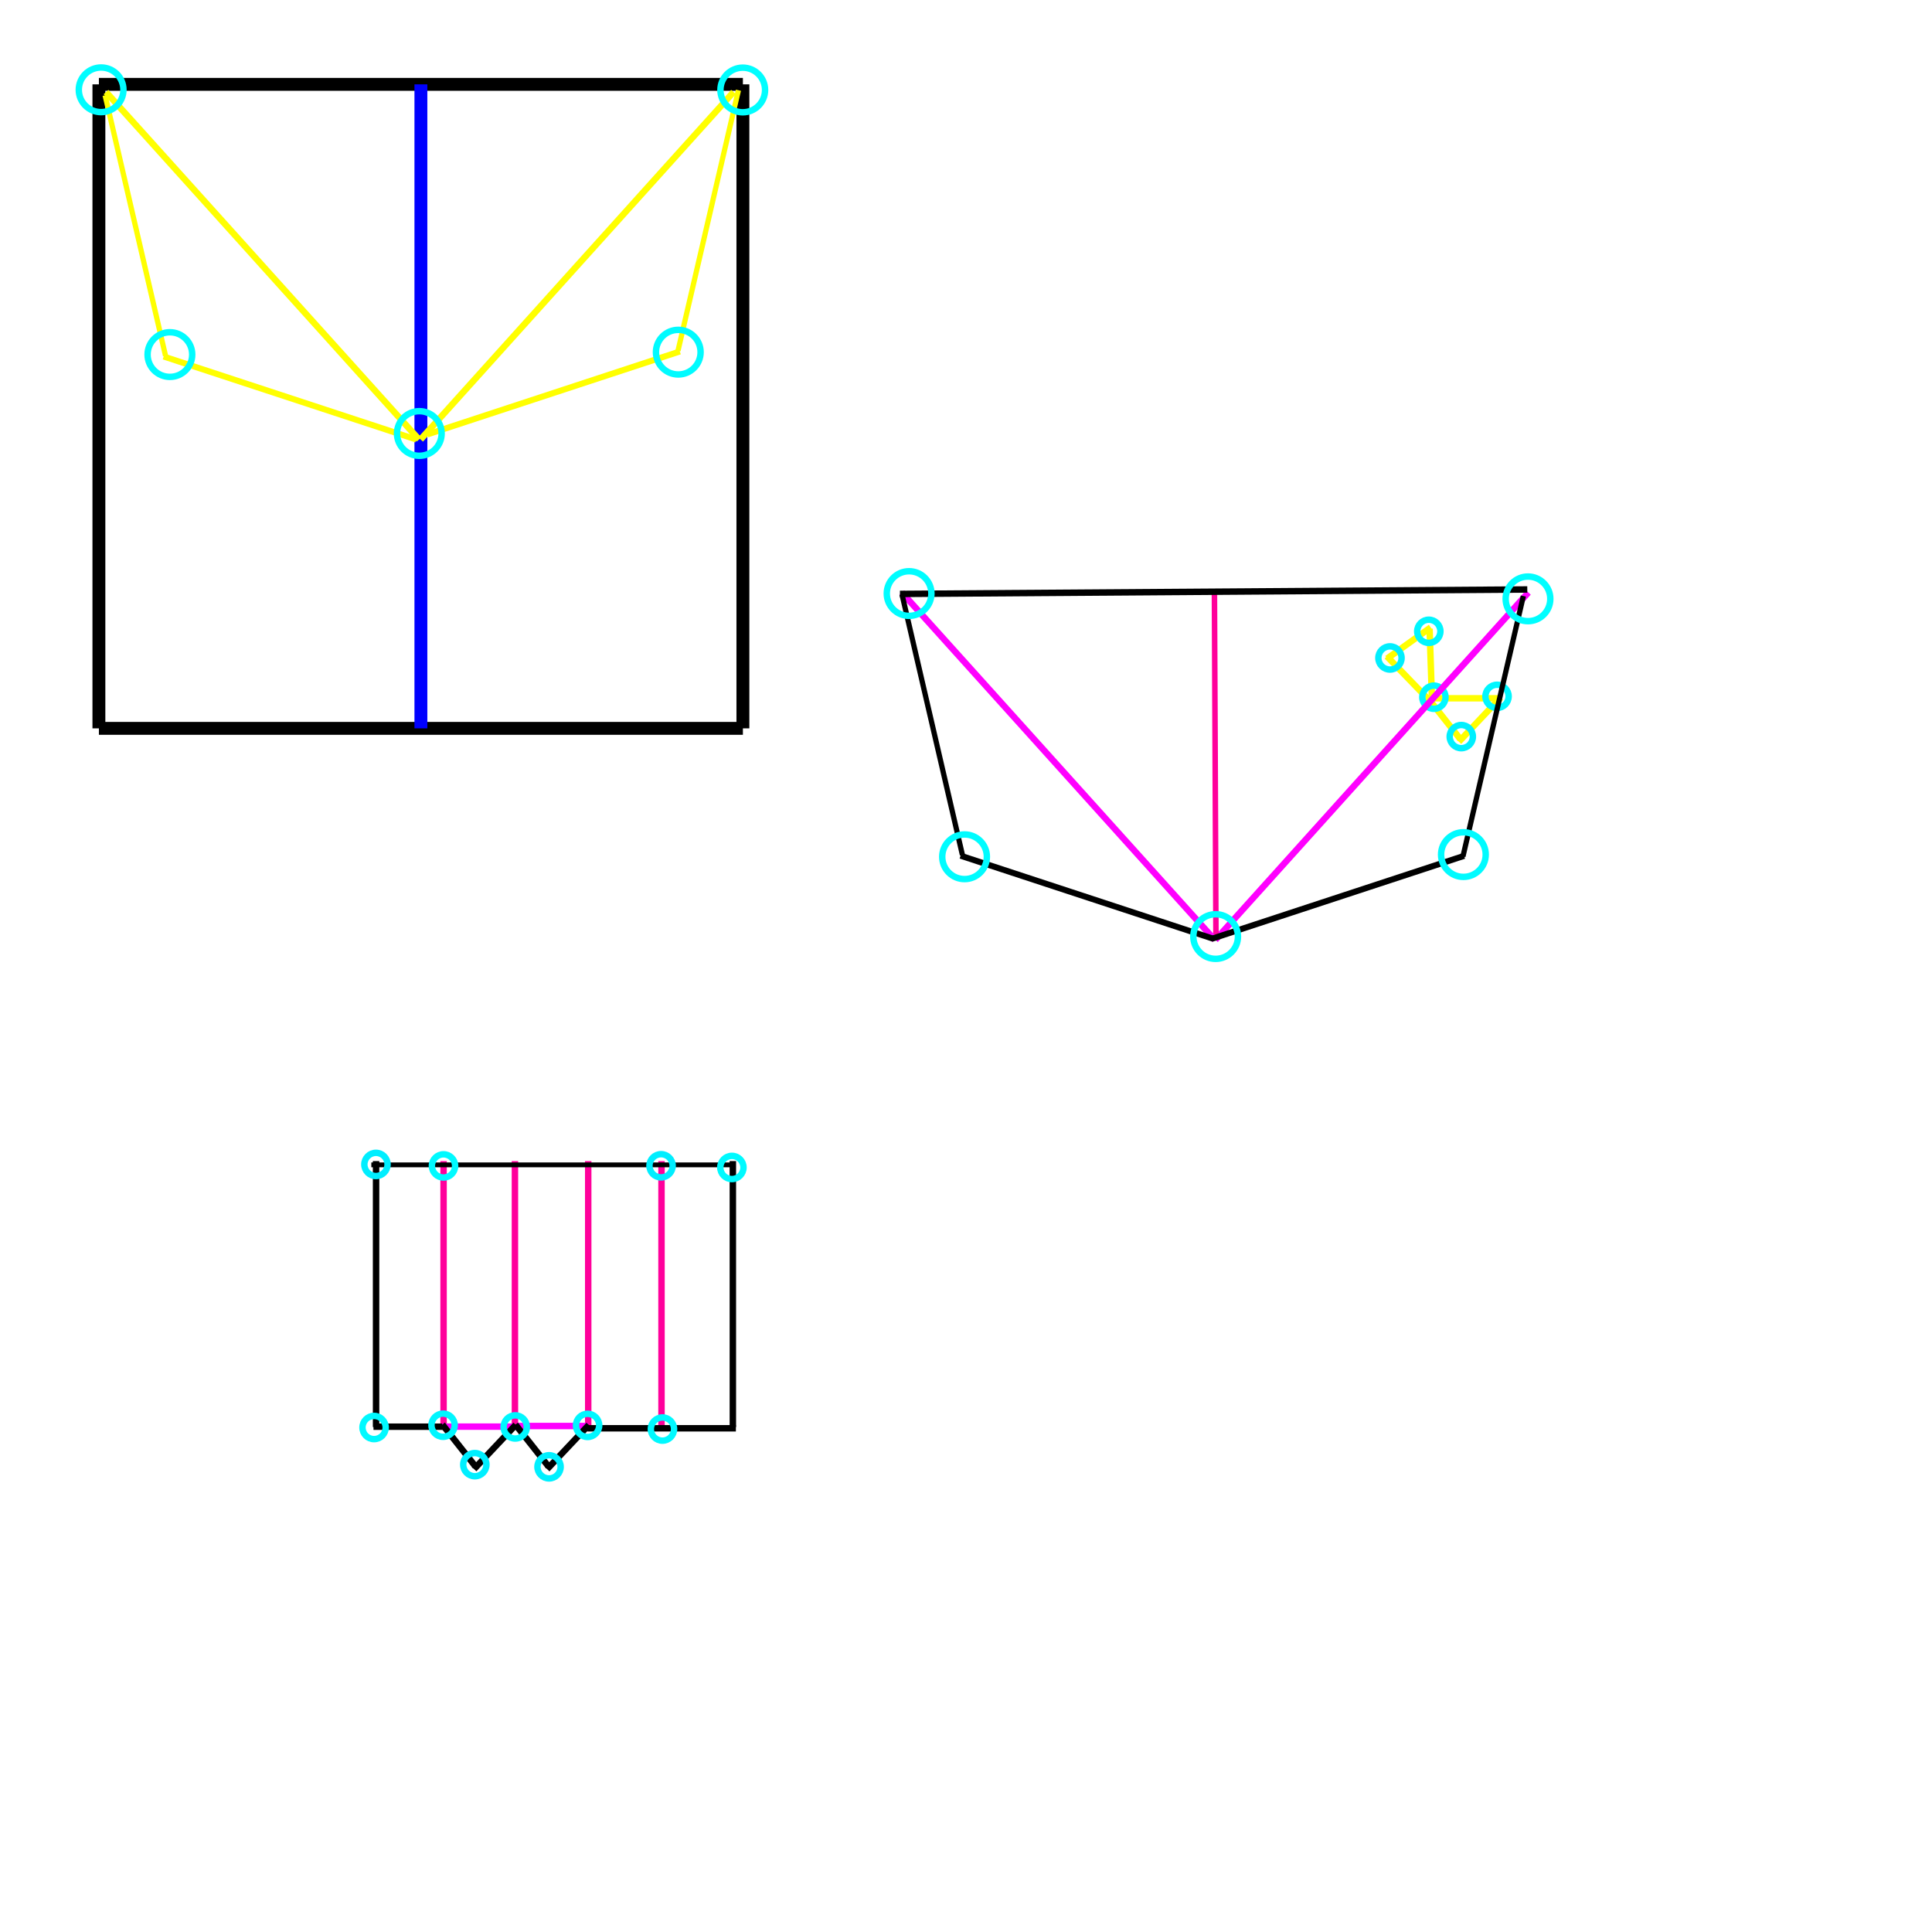
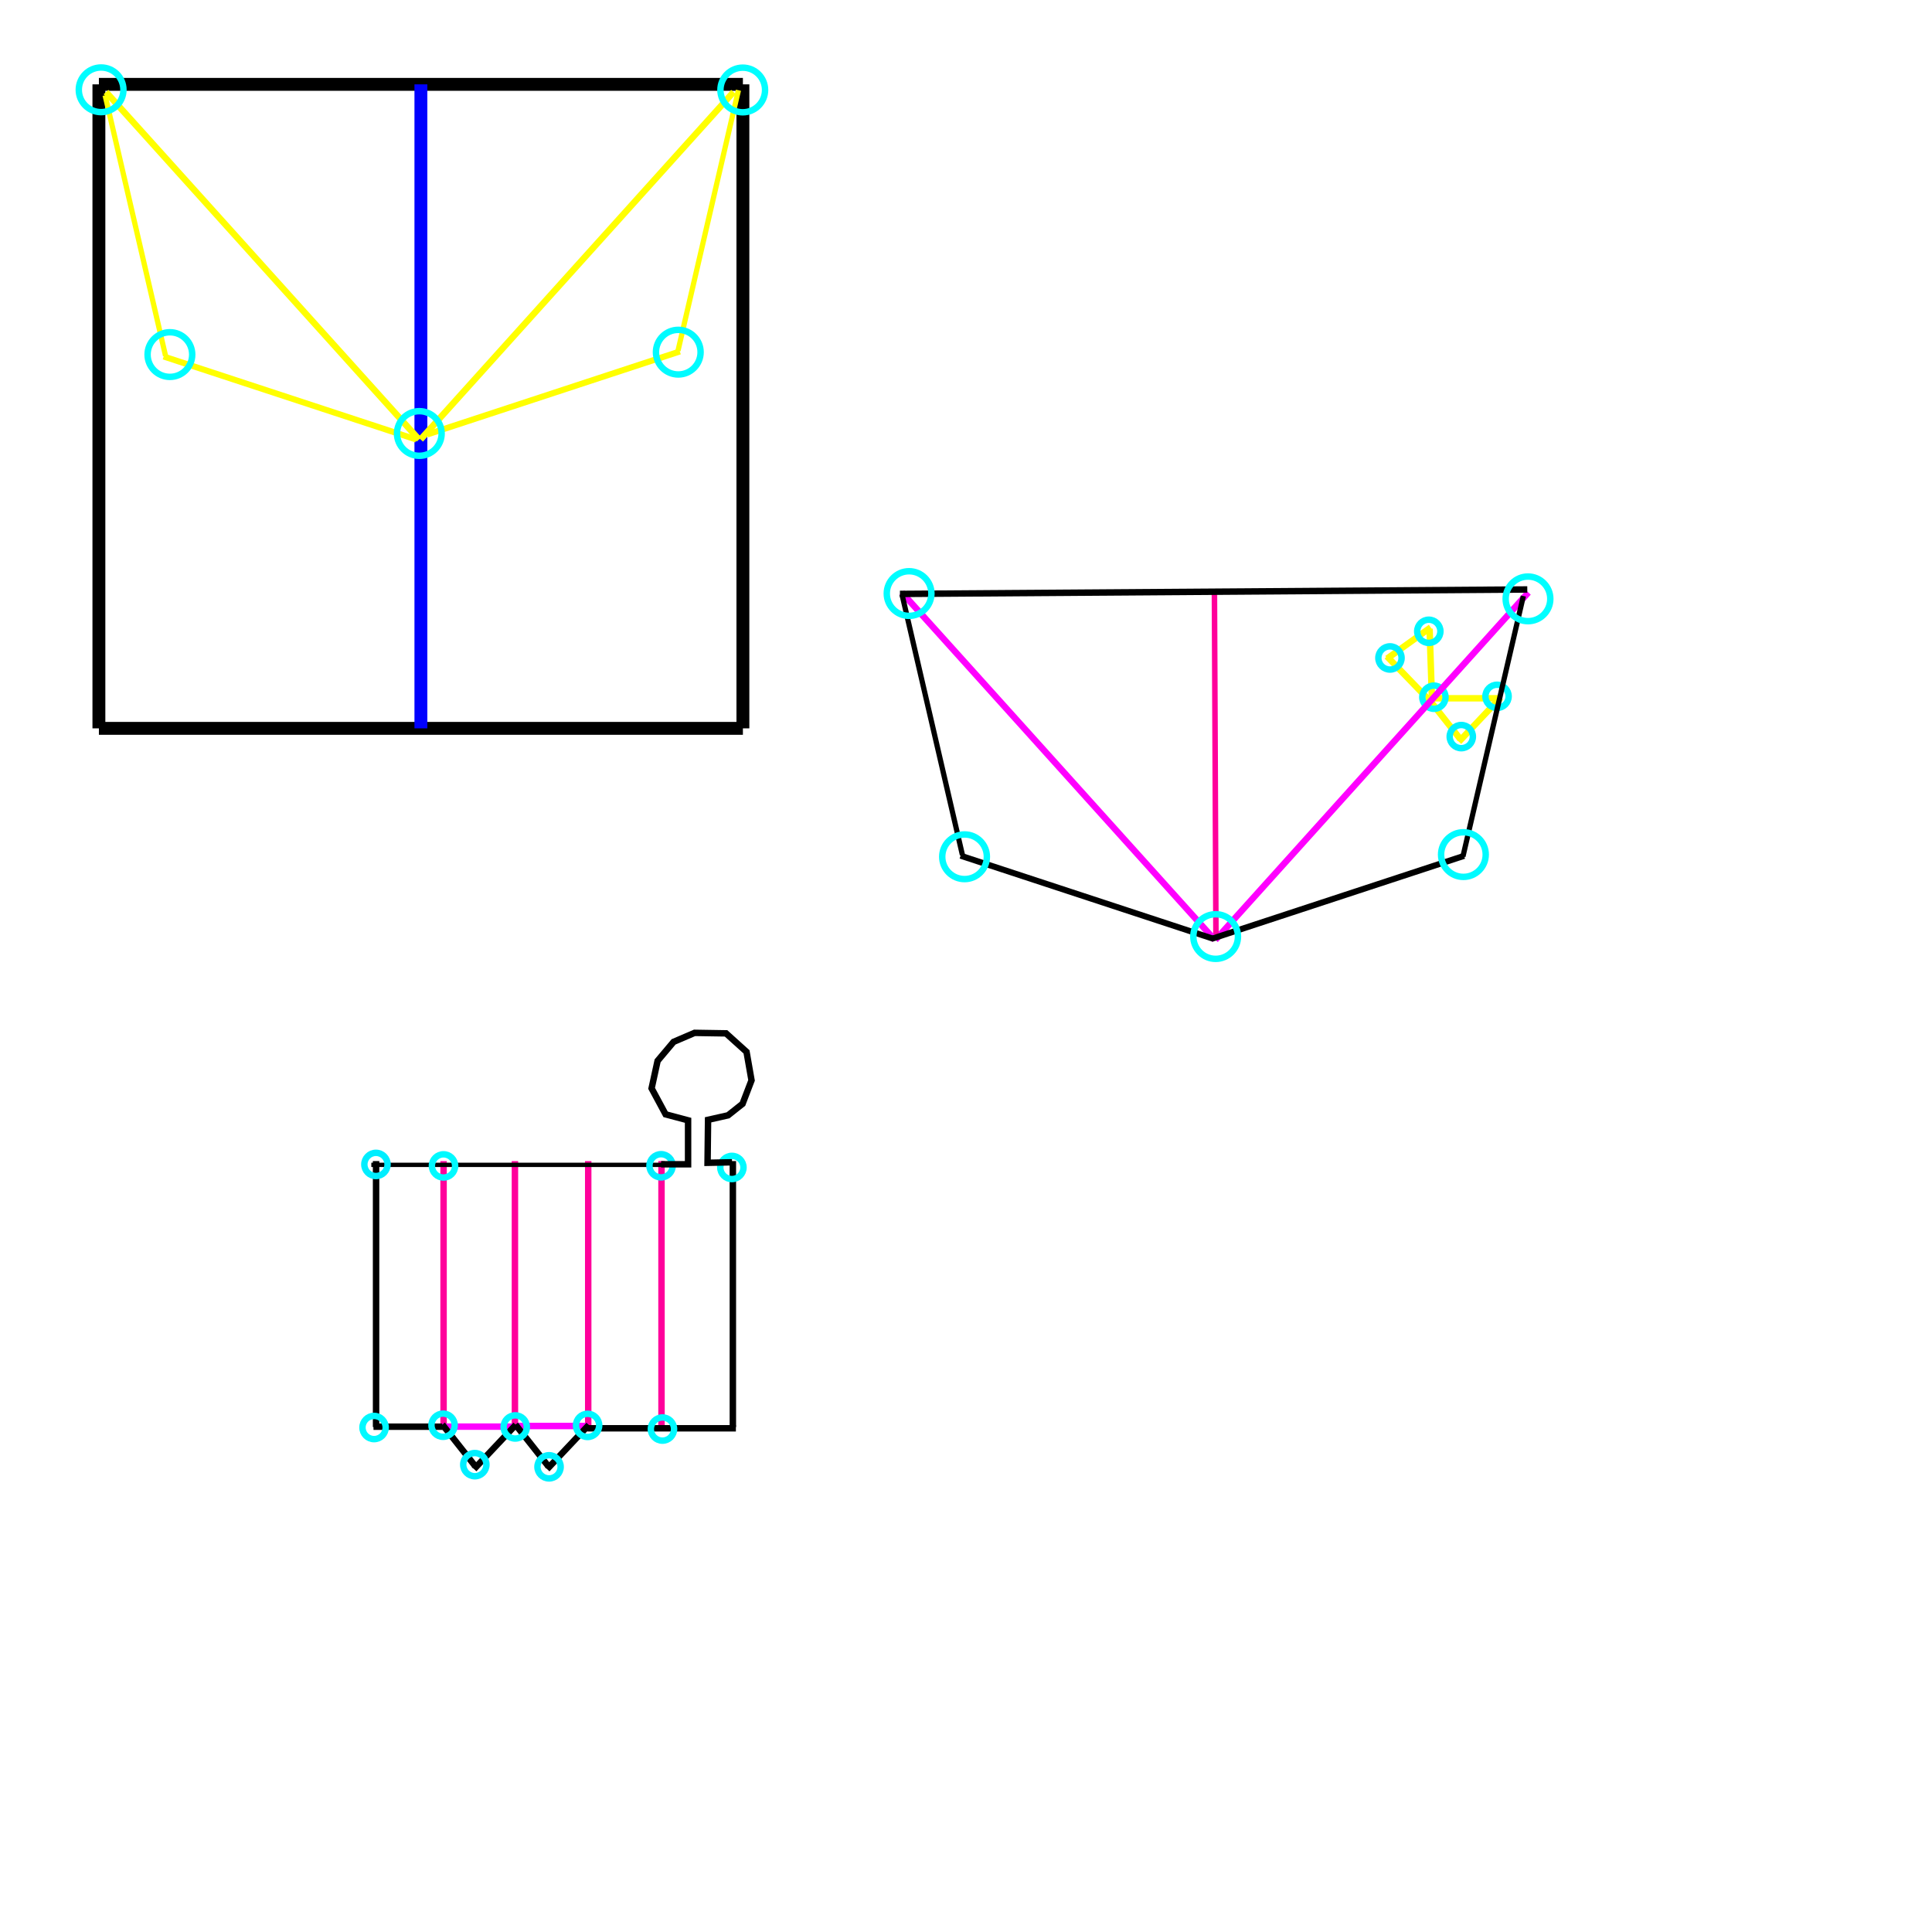
<svg xmlns="http://www.w3.org/2000/svg" height="300px" version="1.1" width="300px" id="svg14">
  <defs id="defs2" />
  <line stroke="#000000" stroke-width="1.285" x1="58.396" x2="58.396" y1="180.291" y2="221.595" id="line6-7" style="stroke-width:1;stroke-dasharray:none" />
  <line stroke="#000000" stroke-width="1.285" x1="68.878" x2="68.878" y1="180.291" y2="221.595" id="line6-7-8" style="stroke-width:1;stroke-dasharray:none;stroke:#ff009b;stroke-opacity:1" />
  <line stroke="#000000" stroke-width="1.285" x1="79.958" x2="79.958" y1="180.291" y2="221.595" id="line6-7-8-9" style="stroke-width:1;stroke-dasharray:none;stroke:#ff009b;stroke-opacity:1" />
  <line stroke="#000000" stroke-width="1.285" x1="91.338" x2="91.338" y1="180.291" y2="221.595" id="line6-7-8-9-9" style="stroke-width:1;stroke-dasharray:none;stroke:#ff009b;stroke-opacity:1" />
  <line stroke="#000000" stroke-width="1.285" x1="102.718" x2="102.718" y1="180.291" y2="221.595" id="line6-7-8-9-9-9" style="stroke-width:1;stroke-dasharray:none;stroke:#ff009b;stroke-opacity:1" />
  <line stroke="#000000" stroke-width="1.285" x1="113.798" x2="113.798" y1="180.291" y2="221.595" id="line6-7-8-9-9-9-3" style="stroke-width:1;stroke-dasharray:none" />
  <line stroke="#000000" stroke-width="2" x1="69.104" x2="57.996" y1="221.536" y2="221.536" id="line8-4" style="stroke-width:1;stroke-dasharray:none" />
  <line stroke="#000000" stroke-width="2" x1="79.777" x2="68.669" y1="221.526" y2="221.526" id="line8-4-6" style="stroke-width:1;stroke-dasharray:none;stroke:#ff00ff;stroke-opacity:1" />
  <line stroke="#000000" stroke-width="2" x1="91.35" x2="80.242" y1="221.431" y2="221.431" id="line8-4-6-5" style="stroke:#ff00ff;stroke-width:1;stroke-dasharray:none;stroke-opacity:1" />
  <line stroke="#000000" stroke-width="2" x1="114.269" x2="91.218" y1="221.784" y2="221.784" id="line8-4-89" style="stroke-width:1;stroke-dasharray:none" />
  <line stroke="#000000" stroke-width="2" x1="73.845" x2="68.69" y1="227.725" y2="221.2" id="line8-4-89-3" style="stroke-width:1;stroke-dasharray:none" />
  <line stroke="#000000" stroke-width="2" x1="73.609" x2="80.088" y1="228.121" y2="221.25" id="line8-4-89-3-0" style="stroke-width:1;stroke-dasharray:none" />
  <line stroke="#000000" stroke-width="2" x1="85.192" x2="80.038" y1="227.733" y2="221.209" id="line8-4-89-3-8" style="stroke-width:1;stroke-dasharray:none" />
  <line stroke="#000000" stroke-width="2" x1="84.957" x2="91.435" y1="228.129" y2="221.259" id="line8-4-89-3-0-0" style="stroke-width:1;stroke-dasharray:none" />
  <line stroke="#000000" stroke-width="2" x1="215.396" x2="222.159" y1="102.261" y2="97.423" id="line8-4-89-3-3" style="stroke-width:1;stroke-dasharray:none;stroke:#ffff00" />
  <line stroke="#000000" stroke-width="2" x1="215.363" x2="221.917" y1="101.918" y2="108.716" id="line8-4-89-3-0-3" style="stroke-width:1;stroke-dasharray:none;stroke:#ffff00" />
  <line stroke="#000000" stroke-width="2" x1="226.767" x2="221.613" y1="114.782" y2="108.257" id="line8-4-89-3-8-5" style="stroke-width:1;stroke-dasharray:none;stroke:#ffff00" />
  <line stroke="#000000" stroke-width="2" x1="226.532" x2="233.01" y1="115.178" y2="108.307" id="line8-4-89-3-0-0-0" style="stroke-width:1;stroke-dasharray:none;stroke:#ffff00" />
-   <line stroke="#000000" stroke-width="2" x1="113.637" x2="57.659" y1="180.879" y2="180.879" id="line8-4-8" style="stroke-width:0.748;stroke-dasharray:none" />
+   <line stroke="#000000" stroke-width="2" x1="102.852" x2="57.659" y1="180.879" y2="180.879" id="line8-4-8" style="stroke-width:0.672;stroke-dasharray:none" />
  <line stroke="#000000" stroke-width="2" x1="221.984" x2="222.359" y1="97.633" y2="108.734" id="line8-4-6-5-3-8" style="stroke:#ffff00;stroke-width:1;stroke-dasharray:none;stroke-opacity:1" />
  <line stroke="#000000" stroke-width="2" x1="233.235" x2="222.127" y1="108.428" y2="108.428" id="line8-4-6-7-6" style="stroke:#ffff00;stroke-width:1;stroke-dasharray:none;stroke-opacity:1;fill:#ffff00" />
  <circle style="fill:none;stroke:#00faff;stroke-width:1;stroke-dasharray:none;stroke-opacity:1" id="path13250-1-7" cx="113.648" cy="181.283" r="1.803" />
  <circle style="fill:none;stroke:#00faff;stroke-width:1;stroke-dasharray:none;stroke-opacity:1" id="path13250-1-7-3" cx="68.868" cy="181.043" r="1.803" />
  <circle style="fill:none;stroke:#00f9ff;stroke-width:1;stroke-dasharray:none;stroke-opacity:1" id="path13250-1-7-1" cx="102.866" cy="221.903" r="1.803" />
  <circle style="fill:none;stroke:#00f8ff;stroke-width:1;stroke-dasharray:none;stroke-opacity:1" id="path13250-1-7-1-5" cx="80.004" cy="221.575" r="1.803" />
  <circle style="fill:none;stroke:#00f7ff;stroke-width:1;stroke-dasharray:none;stroke-opacity:1" id="path13250-1-7-1-5-7" cx="91.24" cy="221.334" r="1.803" />
  <circle style="fill:none;stroke:#00f7ff;stroke-width:1;stroke-dasharray:none;stroke-opacity:1" id="path13250-1-7-1-5-7-0" cx="232.459" cy="108.129" r="1.803" />
  <circle style="fill:none;stroke:#00f6ff;stroke-width:1;stroke-dasharray:none;stroke-opacity:1" id="path13250-1-7-1-5-7-0-5" cx="221.865" cy="98.028" r="1.803" />
  <circle style="fill:none;stroke:#00f0ff;stroke-width:1;stroke-dasharray:none;stroke-opacity:1" id="path13250-1-7-1-5-7-0-5-3" cx="226.908" cy="114.38" r="1.803" />
  <circle style="fill:none;stroke:#00f0ff;stroke-width:1;stroke-dasharray:none;stroke-opacity:1" id="path13250-1-7-1-5-7-0-5-3-7" cx="85.256" cy="227.768" r="1.803" />
  <circle style="fill:none;stroke:#00efff;stroke-width:1;stroke-dasharray:none;stroke-opacity:1" id="path13250-1-7-1-5-7-0-5-3-7-0" cx="73.731" cy="227.43" r="1.803" />
  <circle style="fill:none;stroke:#00eeff;stroke-width:1;stroke-dasharray:none;stroke-opacity:1" id="path13250-1-7-1-5-7-0-5-3-7-0-3" cx="102.65" cy="181.022" r="1.803" />
  <circle style="fill:none;stroke:#00eeff;stroke-width:1;stroke-dasharray:none;stroke-opacity:1" id="path13250-1-7-1-5-7-0-5-3-7-0-3-2" cx="58.377" cy="180.812" r="1.803" />
  <circle style="fill:none;stroke:#00efff;stroke-width:1;stroke-dasharray:none;stroke-opacity:1" id="path13250-1-7-1-5-7-0-5-3-7-0-9" cx="215.834" cy="102.167" r="1.803" />
  <circle style="fill:none;stroke:#00f6ff;stroke-width:1;stroke-dasharray:none;stroke-opacity:1" id="path13250-1-7-1-5-7-0-5-1" cx="68.801" cy="221.308" r="1.803" />
  <circle style="fill:none;stroke:#00f8ff;stroke-width:1;stroke-dasharray:none;stroke-opacity:1" id="path13250-1-7-1-5-3" cx="222.657" cy="108.263" r="1.803" />
  <circle style="fill:none;stroke:#00f9ff;stroke-width:1;stroke-dasharray:none;stroke-opacity:1" id="path13250-1-7-3-0" cx="58.086" cy="221.664" r="1.803" />
  <line stroke="#000000" stroke-width="2" x1="15.357" x2="115.357" y1="13.099" y2="13.099" id="line4" />
  <line stroke="#000000" stroke-width="2" x1="115.357" x2="115.357" y1="13.099" y2="113.099" id="line6" />
  <line stroke="#000000" stroke-width="2" x1="115.357" x2="15.357" y1="113.099" y2="113.099" id="line8" />
  <line stroke="#000000" stroke-width="2" x1="15.357" x2="15.357" y1="113.099" y2="13.099" id="line10" />
  <line stroke="#0000ff" stroke-width="2" x1="65.357" x2="65.357" y1="13.099" y2="113.099" id="line12" />
  <line stroke="#0000ff" stroke-width="2.132" x1="113.909" x2="65.309" y1="14.287" y2="68.24" id="line12-9" style="stroke:#ffff00;stroke-width:1;stroke-dasharray:none;stroke-opacity:1" />
  <line stroke="#0000ff" stroke-width="2.132" x1="237.323" x2="188.723" y1="92.001" y2="145.954" id="line12-9-7" style="stroke:#ff00ff;stroke-width:1;stroke-dasharray:none;stroke-opacity:1" />
  <line stroke="#0000ff" stroke-width="2.132" x1="188.575" x2="188.81" y1="91.717" y2="145.156" id="line12-9-7-0" style="stroke:#ff009b;stroke-width:0.861;stroke-dasharray:none;stroke-opacity:1;fill:#ff0000" />
  <line stroke="#0000ff" stroke-width="2.132" x1="16.466" x2="65.065" y1="14.292" y2="68.245" id="line12-9-6" style="stroke:#ffff00;stroke-width:1;stroke-dasharray:none;stroke-opacity:1" />
  <line stroke="#0000ff" stroke-width="2.132" x1="140.036" x2="188.636" y1="92.001" y2="145.954" id="line12-9-6-5" style="stroke:#ff00ff;stroke-width:1;stroke-dasharray:none;stroke-opacity:1" />
  <line stroke="#0000ff" stroke-width="2.132" x1="139.744" x2="237.156" y1="92.224" y2="91.532" id="line12-9-6-5-6" style="stroke:#000000;stroke-width:1;stroke-dasharray:none;stroke-opacity:1" />
  <line stroke="#0000ff" stroke-width="2.132" x1="227.164" x2="236.546" y1="133" y2="92.554" id="line12-9-6-5-6-3" style="stroke:#000000;stroke-width:0.814;stroke-dasharray:none;stroke-opacity:1" />
  <line stroke="#0000ff" stroke-width="2.132" x1="149.445" x2="140.064" y1="132.756" y2="92.311" id="line12-9-6-5-6-3-7" style="stroke:#000000;stroke-width:0.814;stroke-dasharray:none;stroke-opacity:1" />
  <line stroke="#0000ff" stroke-width="2.132" x1="227.344" x2="188.124" y1="132.895" y2="145.787" id="line12-9-6-5-6-3-1" style="stroke:#000000;stroke-width:0.939;stroke-dasharray:none;stroke-opacity:1" />
  <line stroke="#0000ff" stroke-width="2.132" x1="149.157" x2="188.377" y1="132.87" y2="145.763" id="line12-9-6-5-6-3-1-2" style="stroke:#000000;stroke-width:0.939;stroke-dasharray:none;stroke-opacity:1" />
  <line stroke="#0000ff" stroke-width="2.132" x1="25.703" x2="16.321" y1="55.242" y2="14.796" id="line12-9-6-5-6-3-7-3" style="stroke:#ffff00;stroke-width:0.814;stroke-dasharray:none;stroke-opacity:1" />
  <line stroke="#0000ff" stroke-width="2.132" x1="25.415" x2="64.635" y1="55.356" y2="68.248" id="line12-9-6-5-6-3-1-2-6" style="stroke:#ffff00;stroke-width:0.939;stroke-dasharray:none;stroke-opacity:1" />
  <line stroke="#0000ff" stroke-width="2.132" x1="105.281" x2="114.663" y1="54.457" y2="14.011" id="line12-9-6-5-6-3-7-3-9" style="stroke:#ffff00;stroke-width:0.814;stroke-dasharray:none;stroke-opacity:1" />
  <line stroke="#0000ff" stroke-width="2.132" x1="105.569" x2="66.349" y1="54.571" y2="67.463" id="line12-9-6-5-6-3-1-2-6-2" style="stroke:#ffff00;stroke-width:0.939;stroke-dasharray:none;stroke-opacity:1" />
  <circle style="fill:none;stroke:#00ffff;stroke-opacity:1" id="path1" cx="65.112" cy="67.311" r="3.466" />
  <circle style="fill:none;stroke:#00ffff;stroke-opacity:1" id="path1-3" cx="188.765" cy="145.425" r="3.466" />
  <circle style="fill:none;stroke:#00feff;stroke-opacity:1" id="path1-3-0" cx="237.265" cy="92.991" r="3.466" />
  <circle style="fill:none;stroke:#00feff;stroke-opacity:1" id="path1-3-0-1" cx="115.334" cy="13.971" r="3.466" />
  <circle style="fill:none;stroke:#00fdff;stroke-opacity:1" id="path1-3-0-1-3" cx="15.701" cy="13.945" r="3.466" />
  <circle style="fill:none;stroke:#00fcff;stroke-opacity:1" id="path1-3-0-1-3-9" cx="26.381" cy="55.057" r="3.466" />
  <circle style="fill:none;stroke:#00fcff;stroke-opacity:1" id="path1-3-0-1-3-9-9" cx="149.775" cy="133.039" r="3.466" />
  <circle style="fill:none;stroke:#00fbff;stroke-opacity:1" id="path1-3-0-1-3-9-9-0" cx="227.237" cy="132.698" r="3.466" />
  <circle style="fill:none;stroke:#00fbff;stroke-opacity:1" id="path1-3-0-1-3-9-9-0-3" cx="105.322" cy="54.684" r="3.466" />
  <circle style="fill:none;stroke:#00fdff;stroke-opacity:1" id="path1-3-0-1-3-0" cx="141.163" cy="92.166" r="3.466" />
+   <path style="fill:none;stroke:#000000;stroke-width:1px;stroke-linecap:butt;stroke-linejoin:miter;stroke-opacity:1" d="m 102.655,180.791 h 4.19 v -6.828 l -3.492,-0.931 -2.173,-4.035 0.931,-4.268 2.483,-2.949 3.259,-1.397 4.888,0.078 3.181,2.871 0.776,4.423 -1.397,3.647 -2.25,1.785 -3.104,0.698 -0.078,6.673 3.802,-0.078" id="path2" />
</svg>
